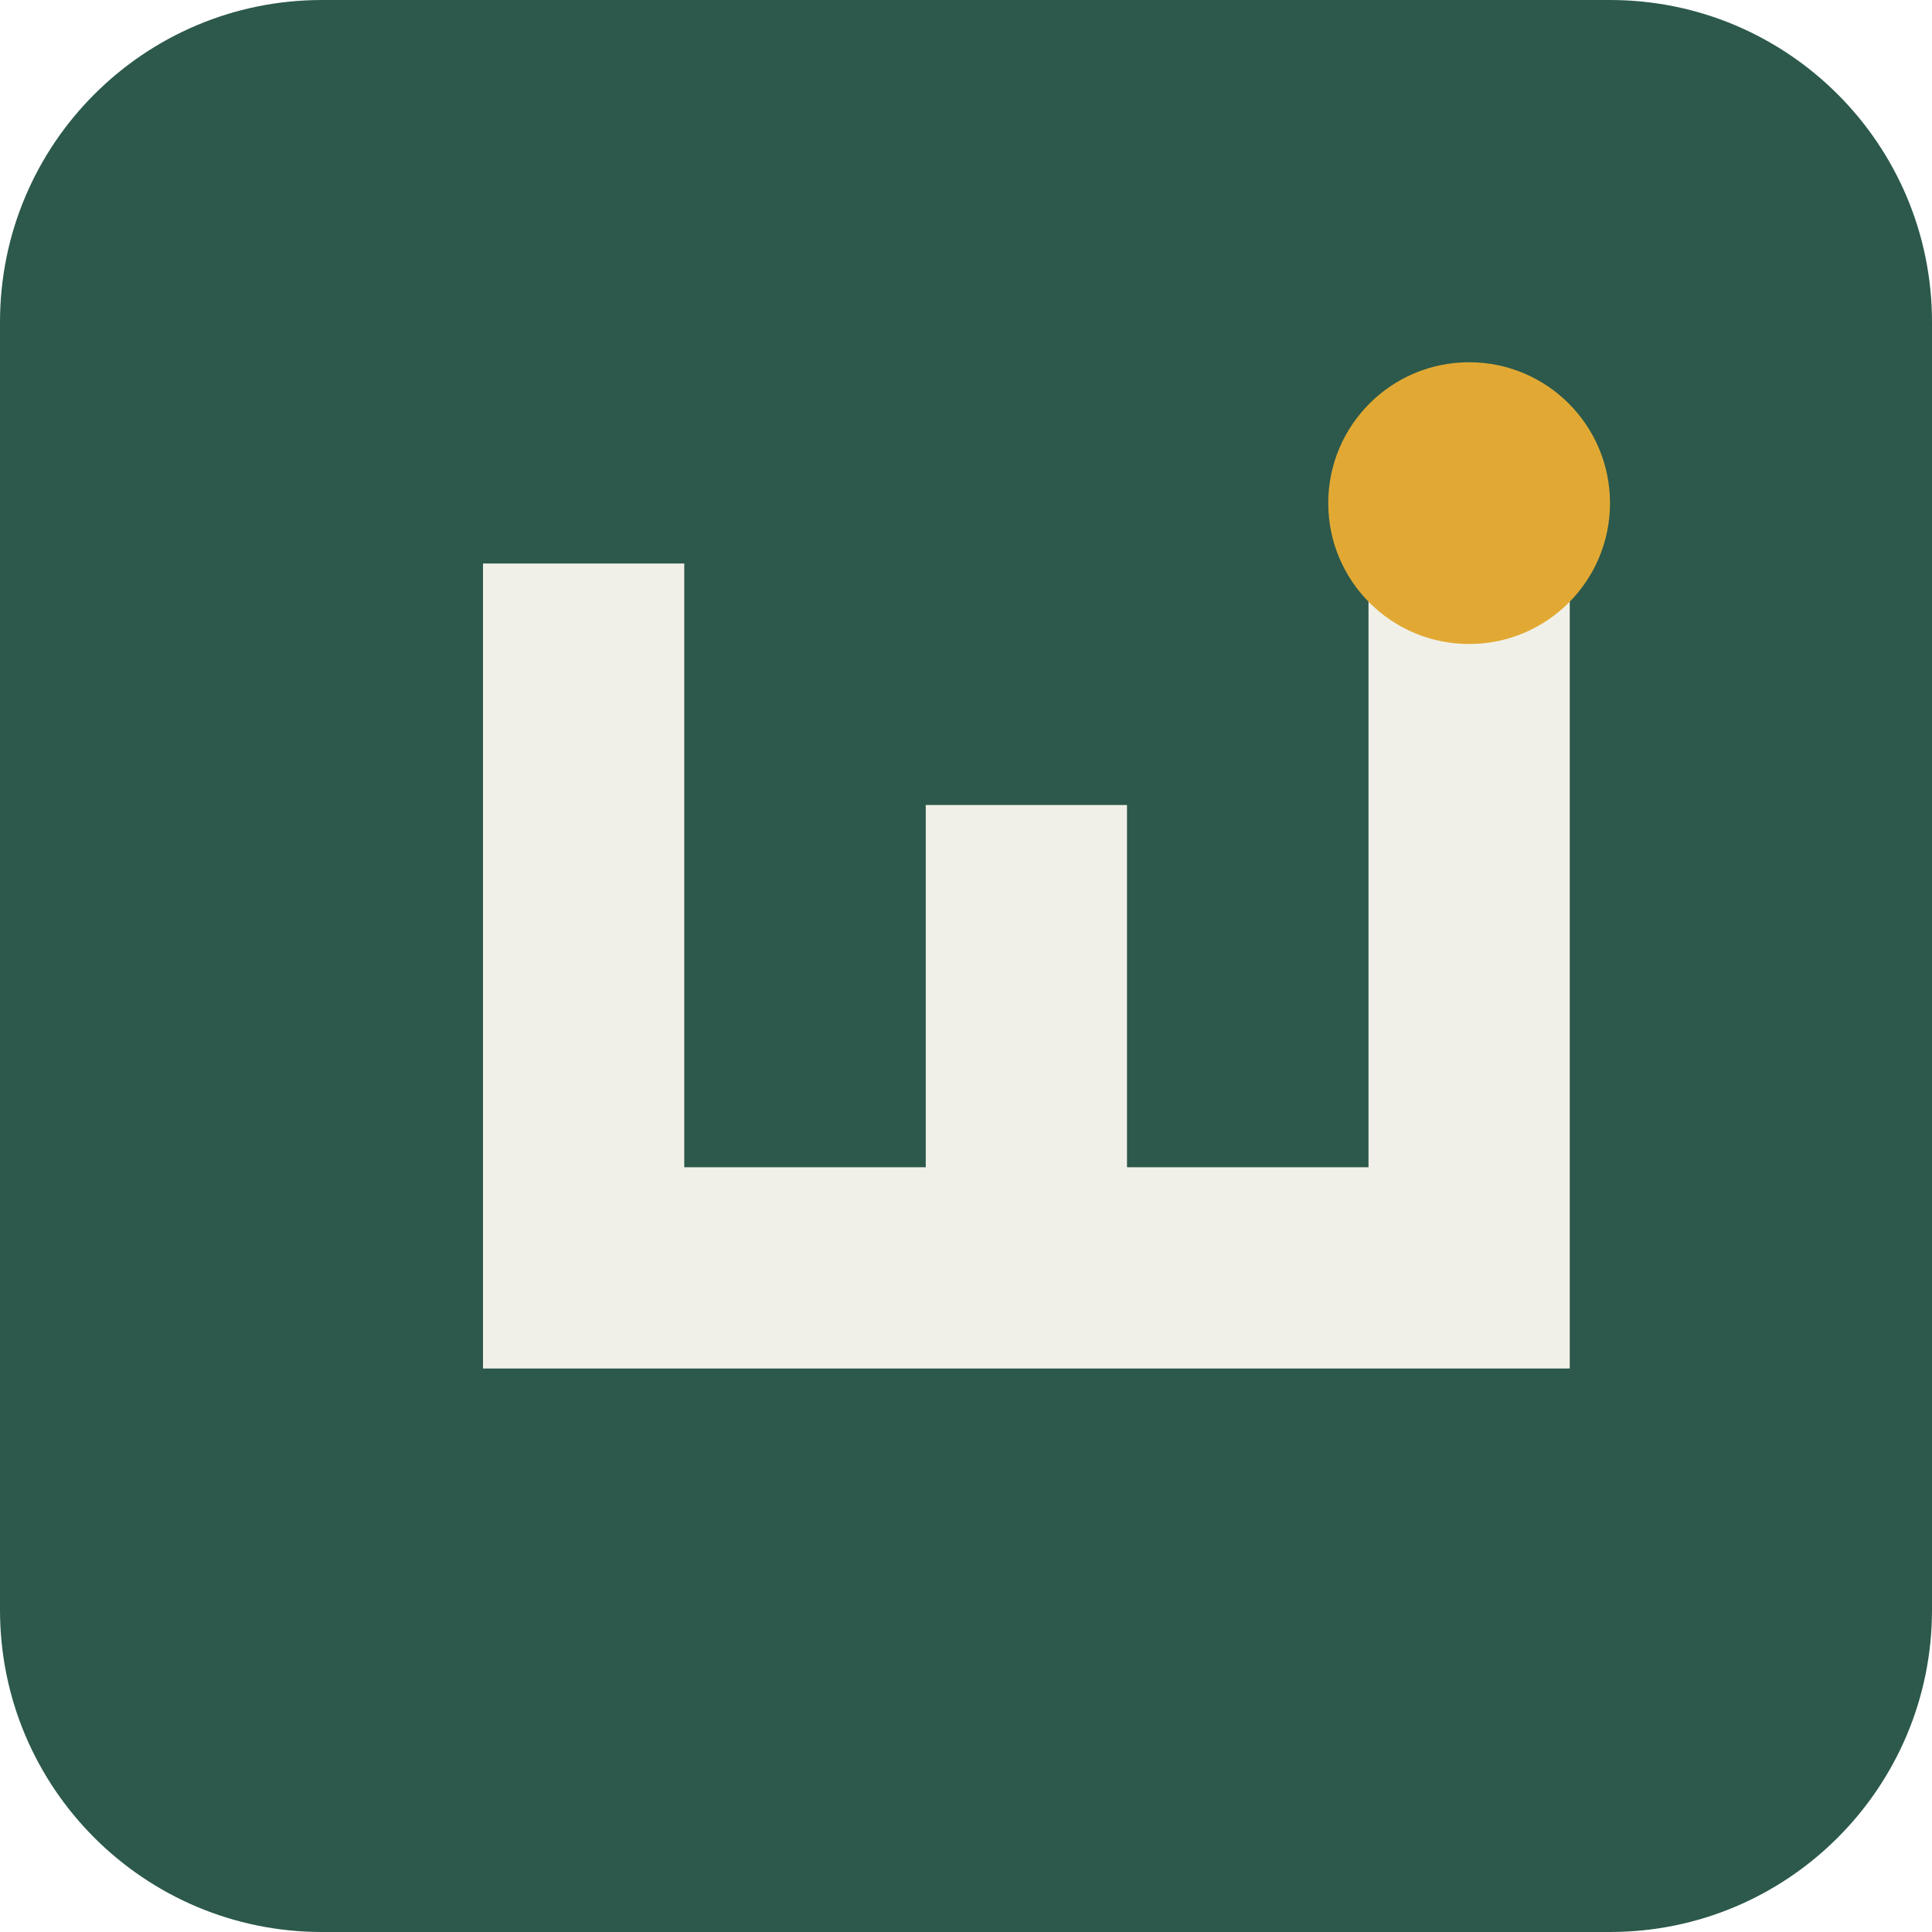
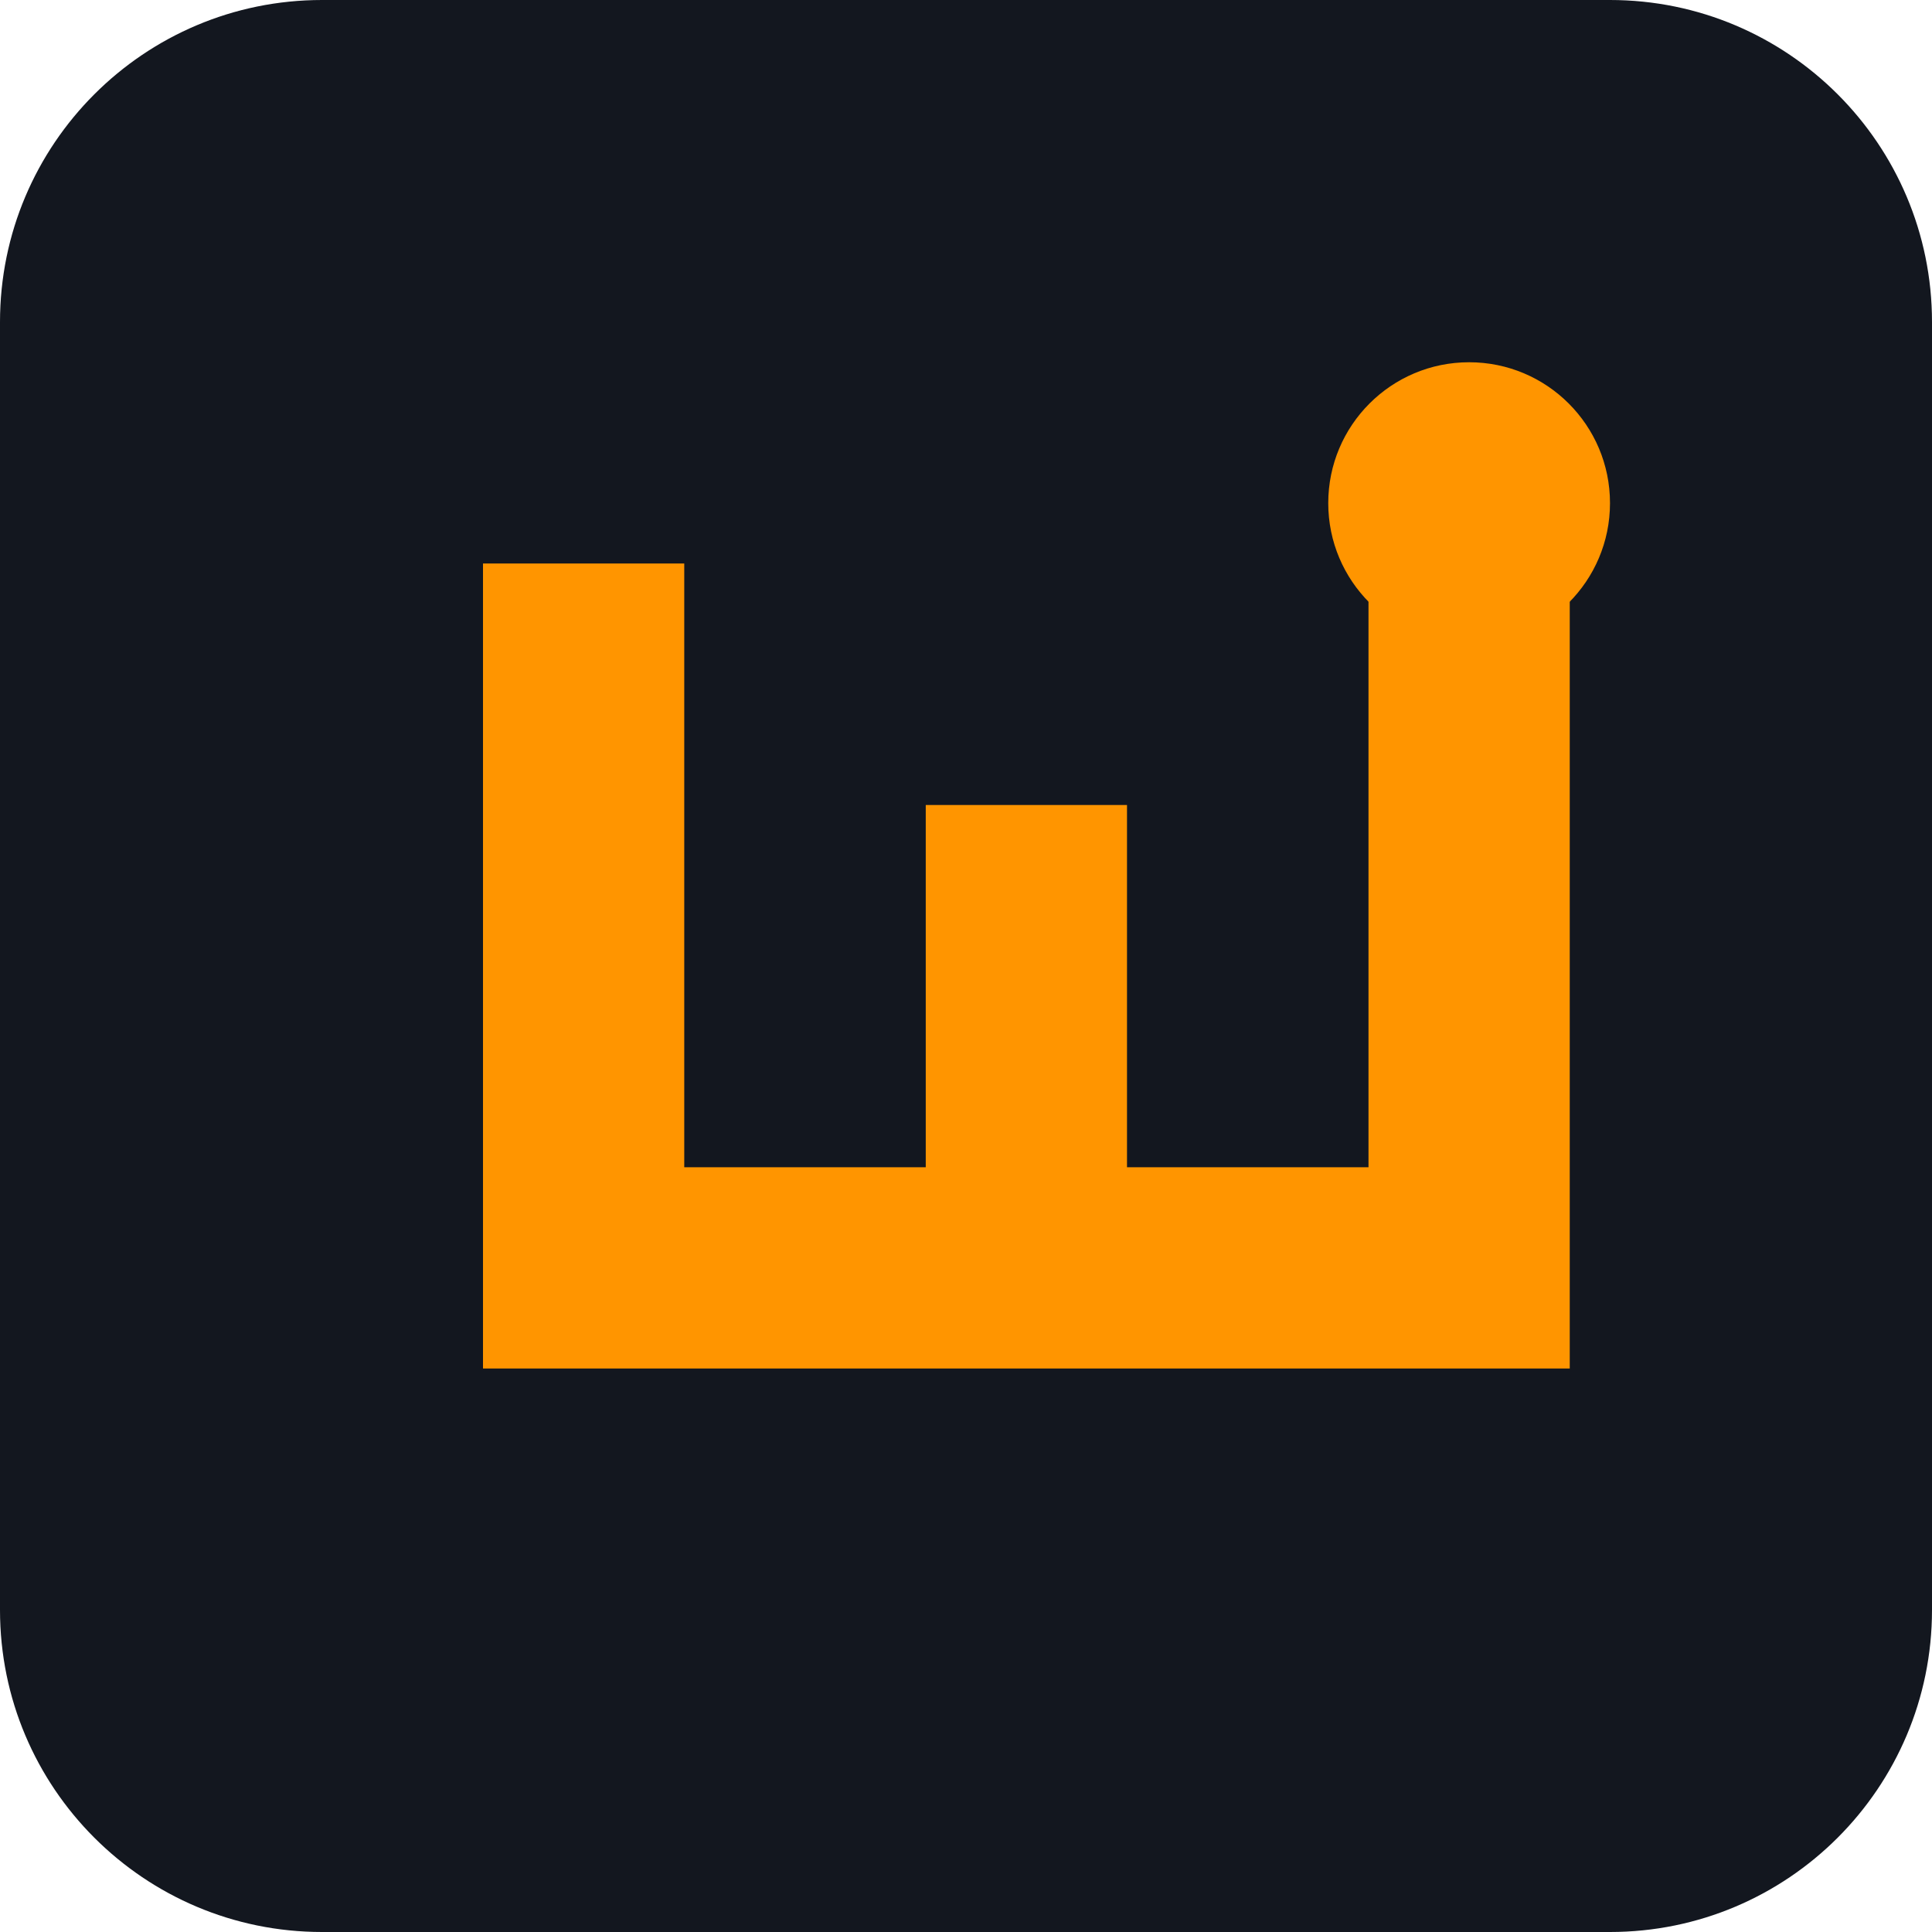
<svg xmlns="http://www.w3.org/2000/svg" viewBox="0 0 48 48">
-   <rect width="48" height="48" rx="8" fill="#2c594b" />
-   <path d="M12 34V14h5v15h6V20h5v9h6V12h5v22H12Z" fill="#f1f0e8" />
-   <circle cx="36.5" cy="12.5" r="3.5" fill="#e1a934" />
+   <rect width="48" height="48" rx="8" fill="#13171F" />
+   <path d="M12 34V14h5v15h6V20h5v9h6V12h5v22H12Z" fill="#FF9500" />
+   <circle cx="36.5" cy="12.5" r="3.5" fill="#FF9500" />
</svg>
